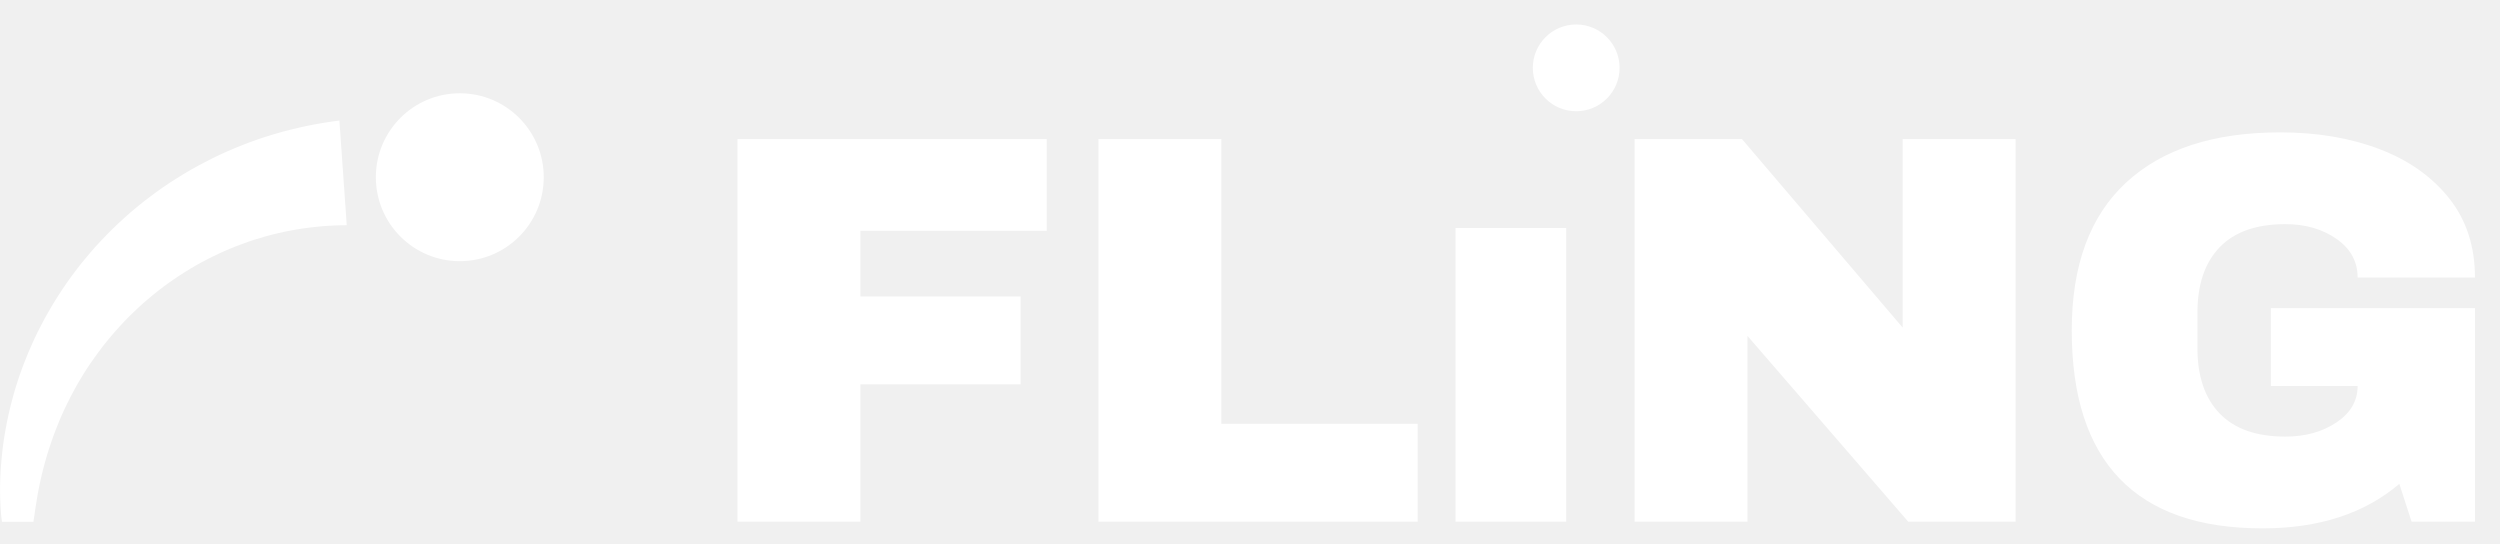
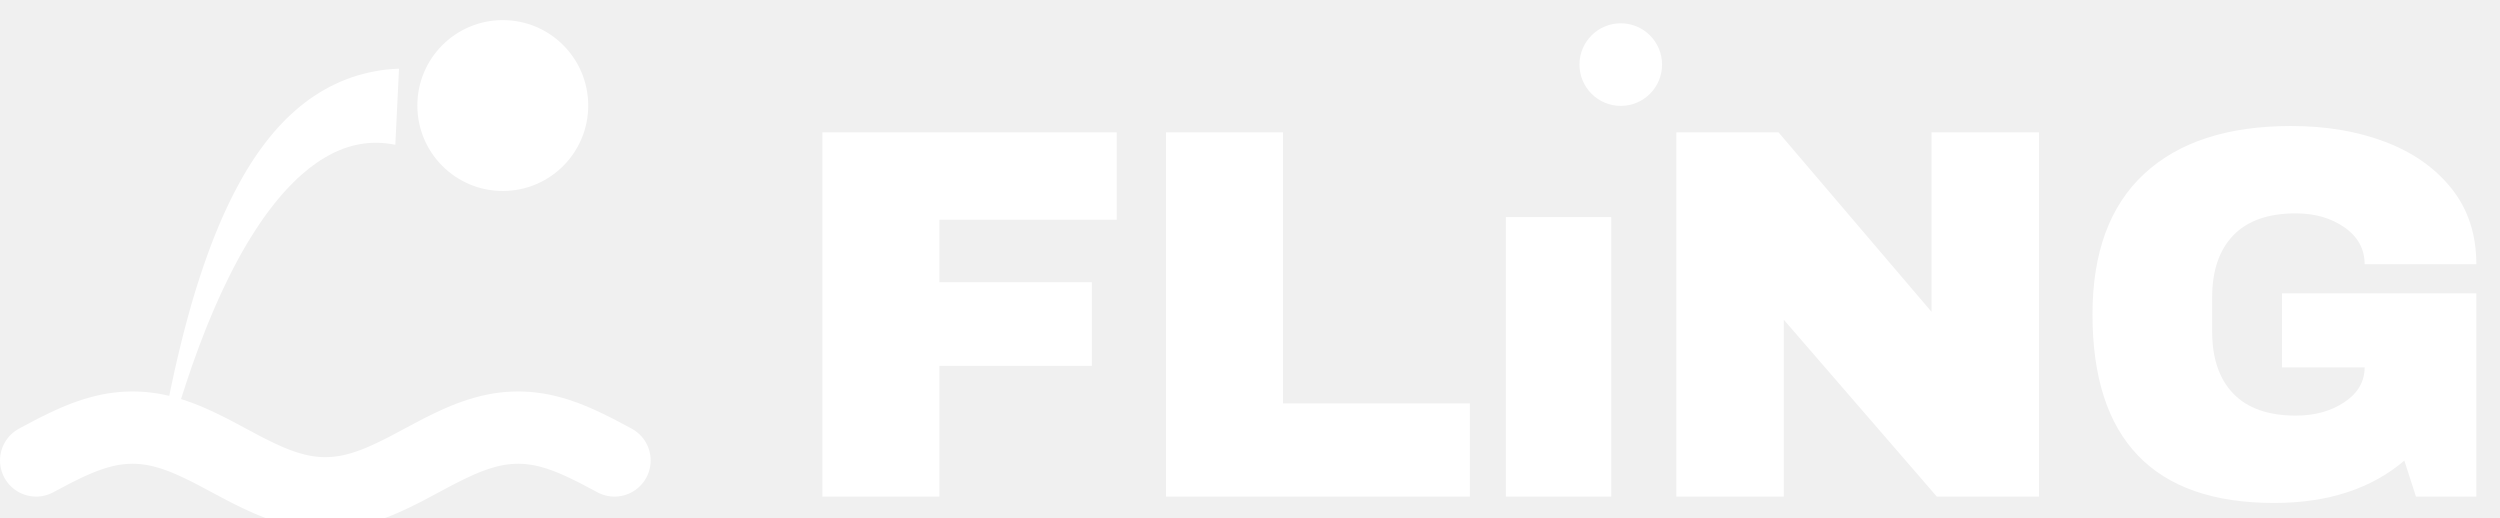
- <svg xmlns="http://www.w3.org/2000/svg" viewBox="0 -938 4495 978" role="img" aria-label="FLING">
+ <svg xmlns="http://www.w3.org/2000/svg" viewBox="0 -938 4722 978" role="img" aria-label="FLING">
  <g fill="#FFFFFF">
-     <g transform="translate(-94 -1006) scale(12.5781)">
-       <path d="M7.75 80.00 L7.62 78.91 L7.55 77.81 L7.50 76.71 L7.48 75.61 L7.49 74.51 L7.53 73.40 L7.59 72.30 L7.68 71.19 L7.79 70.09 L7.92 68.98 L8.08 67.88 L8.27 66.78 L8.48 65.68 L8.71 64.59 L8.97 63.50 L9.25 62.41 L9.55 61.33 L9.88 60.26 L10.23 59.19 L10.61 58.12 L11.01 57.07 L11.43 56.02 L11.88 54.98 L12.34 53.95 L12.83 52.92 L13.35 51.91 L13.88 50.90 L14.44 49.91 L15.02 48.92 L15.62 47.95 L16.24 46.99 L16.88 46.04 L17.54 45.11 L18.23 44.18 L18.93 43.27 L19.66 42.38 L20.40 41.50 L21.16 40.63 L21.95 39.78 L22.75 38.95 L23.57 38.13 L24.40 37.33 L25.26 36.54 L26.13 35.77 L27.02 35.02 L27.93 34.29 L28.85 33.58 L29.79 32.88 L30.74 32.21 L31.71 31.55 L32.70 30.92 L33.70 30.30 L34.71 29.70 L35.74 29.13 L36.78 28.58 L37.83 28.04 L38.89 27.53 L39.97 27.04 L41.05 26.58 L42.15 26.13 L43.26 25.71 L44.38 25.31 L45.50 24.94 L46.64 24.59 L47.78 24.26 L48.94 23.96 L50.10 23.68 L51.26 23.42 L52.44 23.19 L53.62 22.98 L54.80 22.80 L55.99 22.64 L57.04 37.60 L56.15 37.61 L55.26 37.64 L54.37 37.69 L53.48 37.75 L52.59 37.84 L51.70 37.94 L50.81 38.06 L49.92 38.20 L49.04 38.36 L48.15 38.53 L47.27 38.73 L46.39 38.94 L45.52 39.17 L44.65 39.43 L43.78 39.69 L42.92 39.98 L42.06 40.29 L41.21 40.61 L40.37 40.95 L39.53 41.31 L38.69 41.69 L37.87 42.09 L37.05 42.50 L36.23 42.93 L35.43 43.38 L34.63 43.85 L33.85 44.33 L33.07 44.83 L32.30 45.35 L31.54 45.88 L30.79 46.43 L30.05 47.00 L29.32 47.58 L28.61 48.18 L27.90 48.79 L27.21 49.42 L26.53 50.07 L25.86 50.72 L25.20 51.40 L24.56 52.09 L23.93 52.79 L23.31 53.51 L22.71 54.24 L22.12 54.98 L21.55 55.74 L20.99 56.51 L20.44 57.29 L19.91 58.08 L19.40 58.89 L18.90 59.71 L18.42 60.54 L17.96 61.38 L17.51 62.23 L17.08 63.09 L16.66 63.96 L16.26 64.85 L15.88 65.74 L15.52 66.64 L15.17 67.55 L14.85 68.46 L14.54 69.39 L14.24 70.32 L13.97 71.26 L13.71 72.21 L13.47 73.16 L13.25 74.12 L13.05 75.09 L12.86 76.06 L12.70 77.04 L12.54 78.02 L12.40 79.01 L12.25 80.00 Z" />
-       <circle cx="73.20" cy="30.74" r="12" />
+     <g transform="translate(-6.2 -1061.4) scale(12.4138)">
+       <path d="M6.00 80.00 L6.73 79.61 L7.47 79.22 L8.20 78.83 L8.93 78.45 L9.67 78.09 L10.40 77.73 L11.13 77.39 L11.87 77.06 L12.60 76.75 L13.33 76.46 L14.07 76.20 L14.80 75.95 L15.53 75.74 L16.27 75.54 L17.00 75.38 L17.73 75.24 L18.47 75.14 L19.20 75.06 L19.93 75.02 L20.67 75.00 L21.40 75.02 L22.13 75.06 L22.87 75.14 L23.60 75.24 L24.33 75.38 L25.07 75.54 L25.80 75.74 L26.53 75.95 L27.27 76.20 L28.00 76.46 L28.73 76.75 L29.47 77.06 L30.20 77.39 L30.93 77.73 L31.67 78.09 L32.40 78.45 L33.13 78.83 L33.87 79.22 L34.60 79.61 L35.33 80.00 L36.07 80.39 L36.80 80.78 L37.53 81.17 L38.27 81.55 L39.00 81.91 L39.73 82.27 L40.47 82.61 L41.20 82.94 L41.93 83.25 L42.67 83.54 L43.40 83.80 L44.13 84.05 L44.87 84.26 L45.60 84.46 L46.33 84.62 L47.07 84.76 L47.80 84.86 L48.53 84.94 L49.27 84.98 L50.00 85.00 L50.73 84.98 L51.47 84.94 L52.20 84.86 L52.93 84.76 L53.67 84.62 L54.40 84.46 L55.13 84.26 L55.87 84.05 L56.60 83.80 L57.33 83.54 L58.07 83.25 L58.80 82.94 L59.53 82.61 L60.27 82.27 L61.00 81.91 L61.73 81.55 L62.47 81.17 L63.20 80.78 L63.93 80.39 L64.67 80.00 L65.40 79.61 L66.13 79.22 L66.87 78.83 L67.60 78.45 L68.33 78.09 L69.07 77.73 L69.80 77.39 L70.53 77.06 L71.27 76.75 L72.00 76.46 L72.73 76.20 L73.47 75.95 L74.20 75.74 L74.93 75.54 L75.67 75.38 L76.40 75.24 L77.13 75.14 L77.87 75.06 L78.60 75.02 L79.33 75.00 L80.07 75.02 L80.80 75.06 L81.53 75.14 L82.27 75.24 L83.00 75.38 L83.73 75.54 L84.47 75.74 L85.20 75.95 L85.93 76.20 L86.67 76.46 L87.40 76.75 L88.13 77.06 L88.87 77.39 L89.60 77.73 L90.33 78.09 L91.07 78.45 L91.80 78.83 L92.53 79.22 L93.27 79.61 L94.00 80.00" fill="none" stroke="#FFFFFF" stroke-width="11" stroke-linecap="round" stroke-linejoin="round" />
+       <path d="M27.87 71.22 L28.34 69.73 L28.82 68.27 L29.30 66.84 L29.78 65.43 L30.28 64.05 L30.77 62.70 L31.28 61.38 L31.78 60.08 L32.29 58.82 L32.81 57.58 L33.33 56.37 L33.86 55.18 L34.39 54.03 L34.93 52.91 L35.47 51.81 L36.01 50.74 L36.56 49.70 L37.11 48.69 L37.67 47.71 L38.23 46.76 L38.80 45.84 L39.37 44.94 L39.94 44.08 L40.51 43.24 L41.09 42.44 L41.67 41.67 L42.25 40.92 L42.83 40.21 L43.42 39.52 L44.00 38.87 L44.59 38.24 L45.18 37.65 L45.76 37.08 L46.35 36.55 L46.94 36.05 L47.52 35.57 L48.11 35.13 L48.69 34.71 L49.26 34.32 L49.84 33.97 L50.41 33.64 L50.98 33.34 L51.54 33.06 L52.10 32.82 L52.66 32.59 L53.21 32.40 L53.76 32.23 L54.30 32.08 L54.84 31.96 L55.37 31.86 L55.90 31.78 L56.43 31.72 L56.96 31.68 L57.48 31.67 L58.01 31.67 L58.53 31.69 L59.06 31.73 L59.58 31.80 L60.11 31.87 L60.65 31.97 L61.21 20.39 L60.27 20.44 L59.33 20.52 L58.41 20.64 L57.49 20.80 L56.59 20.98 L55.70 21.20 L54.81 21.45 L53.95 21.73 L53.09 22.05 L52.25 22.39 L51.43 22.77 L50.62 23.17 L49.82 23.61 L49.05 24.07 L48.29 24.56 L47.54 25.07 L46.81 25.62 L46.10 26.18 L45.40 26.78 L44.72 27.39 L44.05 28.03 L43.40 28.70 L42.76 29.38 L42.14 30.09 L41.53 30.83 L40.93 31.58 L40.35 32.36 L39.77 33.16 L39.21 33.98 L38.66 34.82 L38.12 35.69 L37.59 36.58 L37.08 37.49 L36.57 38.42 L36.07 39.37 L35.58 40.35 L35.10 41.35 L34.63 42.37 L34.16 43.41 L33.71 44.48 L33.26 45.57 L32.82 46.69 L32.39 47.82 L31.97 48.98 L31.55 50.16 L31.14 51.37 L30.74 52.60 L30.34 53.85 L29.95 55.13 L29.57 56.43 L29.20 57.76 L28.83 59.11 L28.47 60.48 L28.12 61.88 L27.77 63.30 L27.43 64.75 L27.09 66.22 L26.77 67.71 L26.44 69.23 L26.13 70.78Z" fill="#FFFFFF" />
+       <circle cx="77" cy="26" r="13" fill="#FFFFFF" />
    </g>
-     <g transform="translate(1252 0)">
+     <g transform="translate(1479.3 0)">
      <path d="M74 -688H630V-523H295V-405H583V-247H295V0H74Z M723 -688H944V-176H1297V0H723Z M1365 0V-528H1564V0Z M2179 0 1890 -334V0H1687V-688H1880L2169 -349V-688H2372V0Z M3198 -439H2987Q2987 -482 2949.0 -508.5Q2911 -535 2857 -535Q2779 -535 2739.0 -493.5Q2699 -452 2699 -376V-312Q2699 -236 2739.0 -194.5Q2779 -153 2857 -153Q2911 -153 2949.0 -178.5Q2987 -204 2987 -244H2831V-384H3198V0H3084L3062 -68Q2968 12 2816 12Q2645 12 2559.0 -77.5Q2473 -167 2473 -344Q2473 -519 2570.5 -609.5Q2668 -700 2848 -700Q2947 -700 3026.0 -670.0Q3105 -640 3151.5 -581.5Q3198 -523 3198 -439Z" />
      <circle cx="1582" cy="-816" r="78" />
    </g>
  </g>
</svg>
